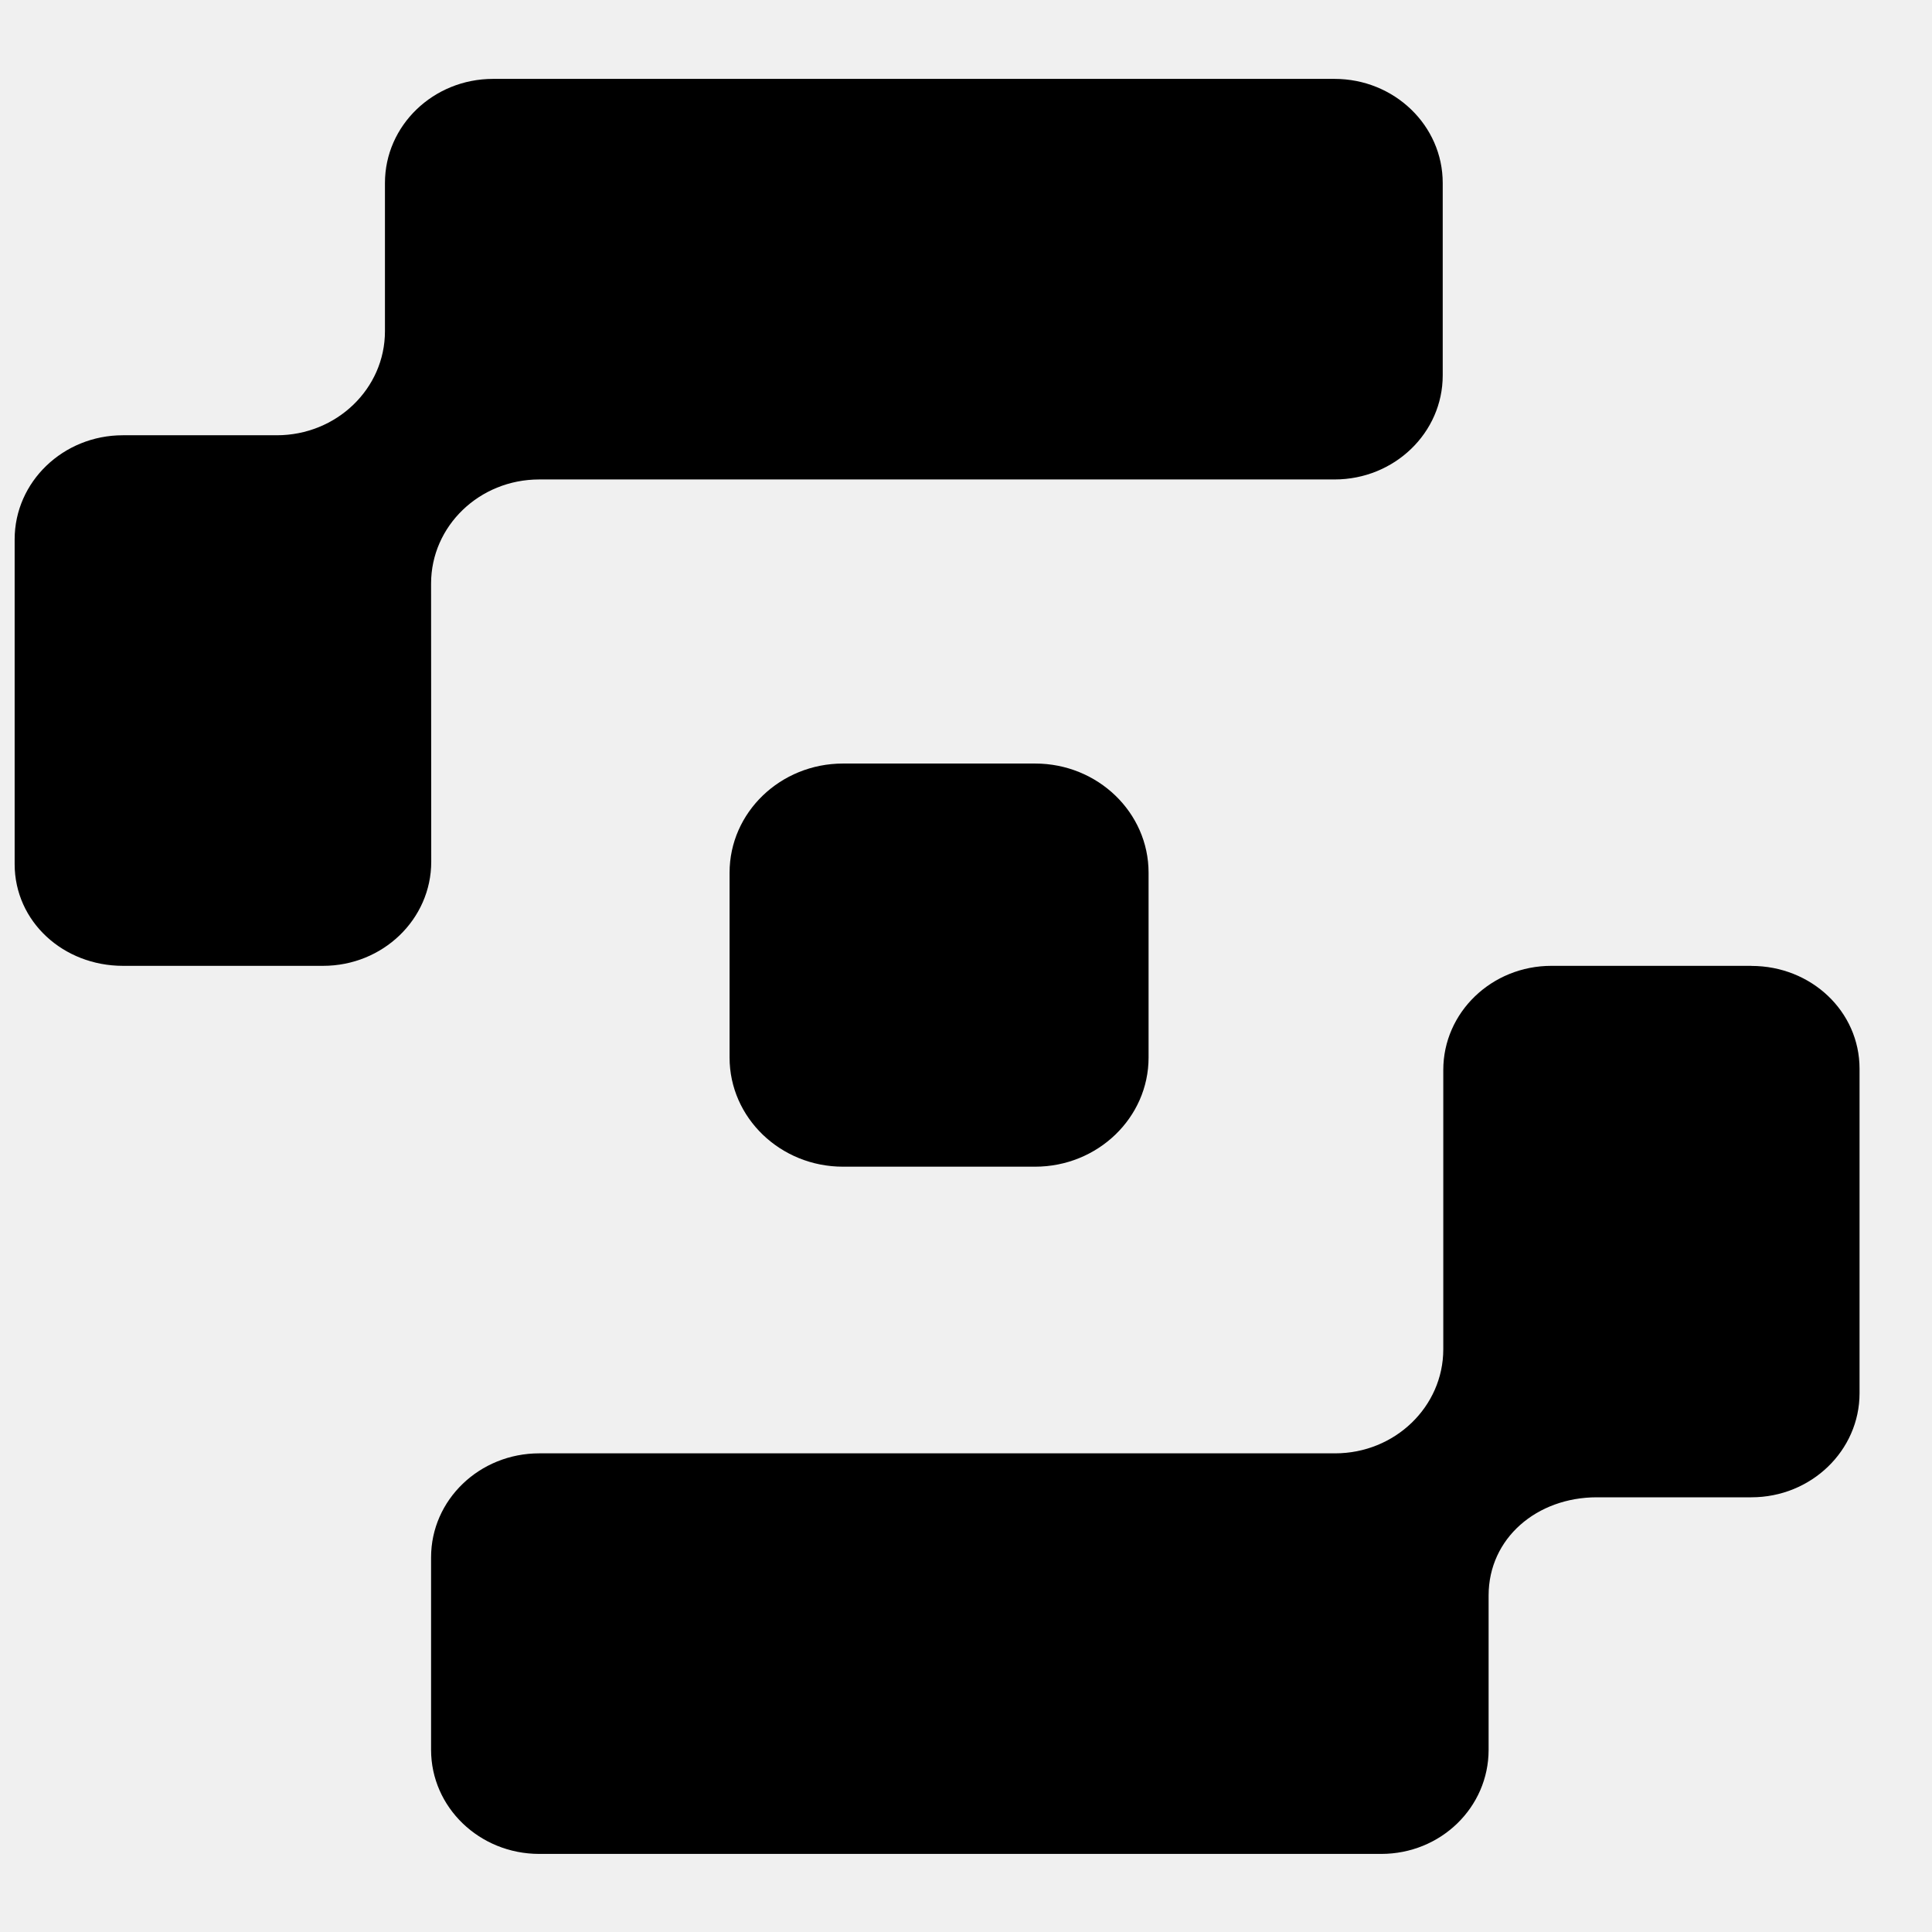
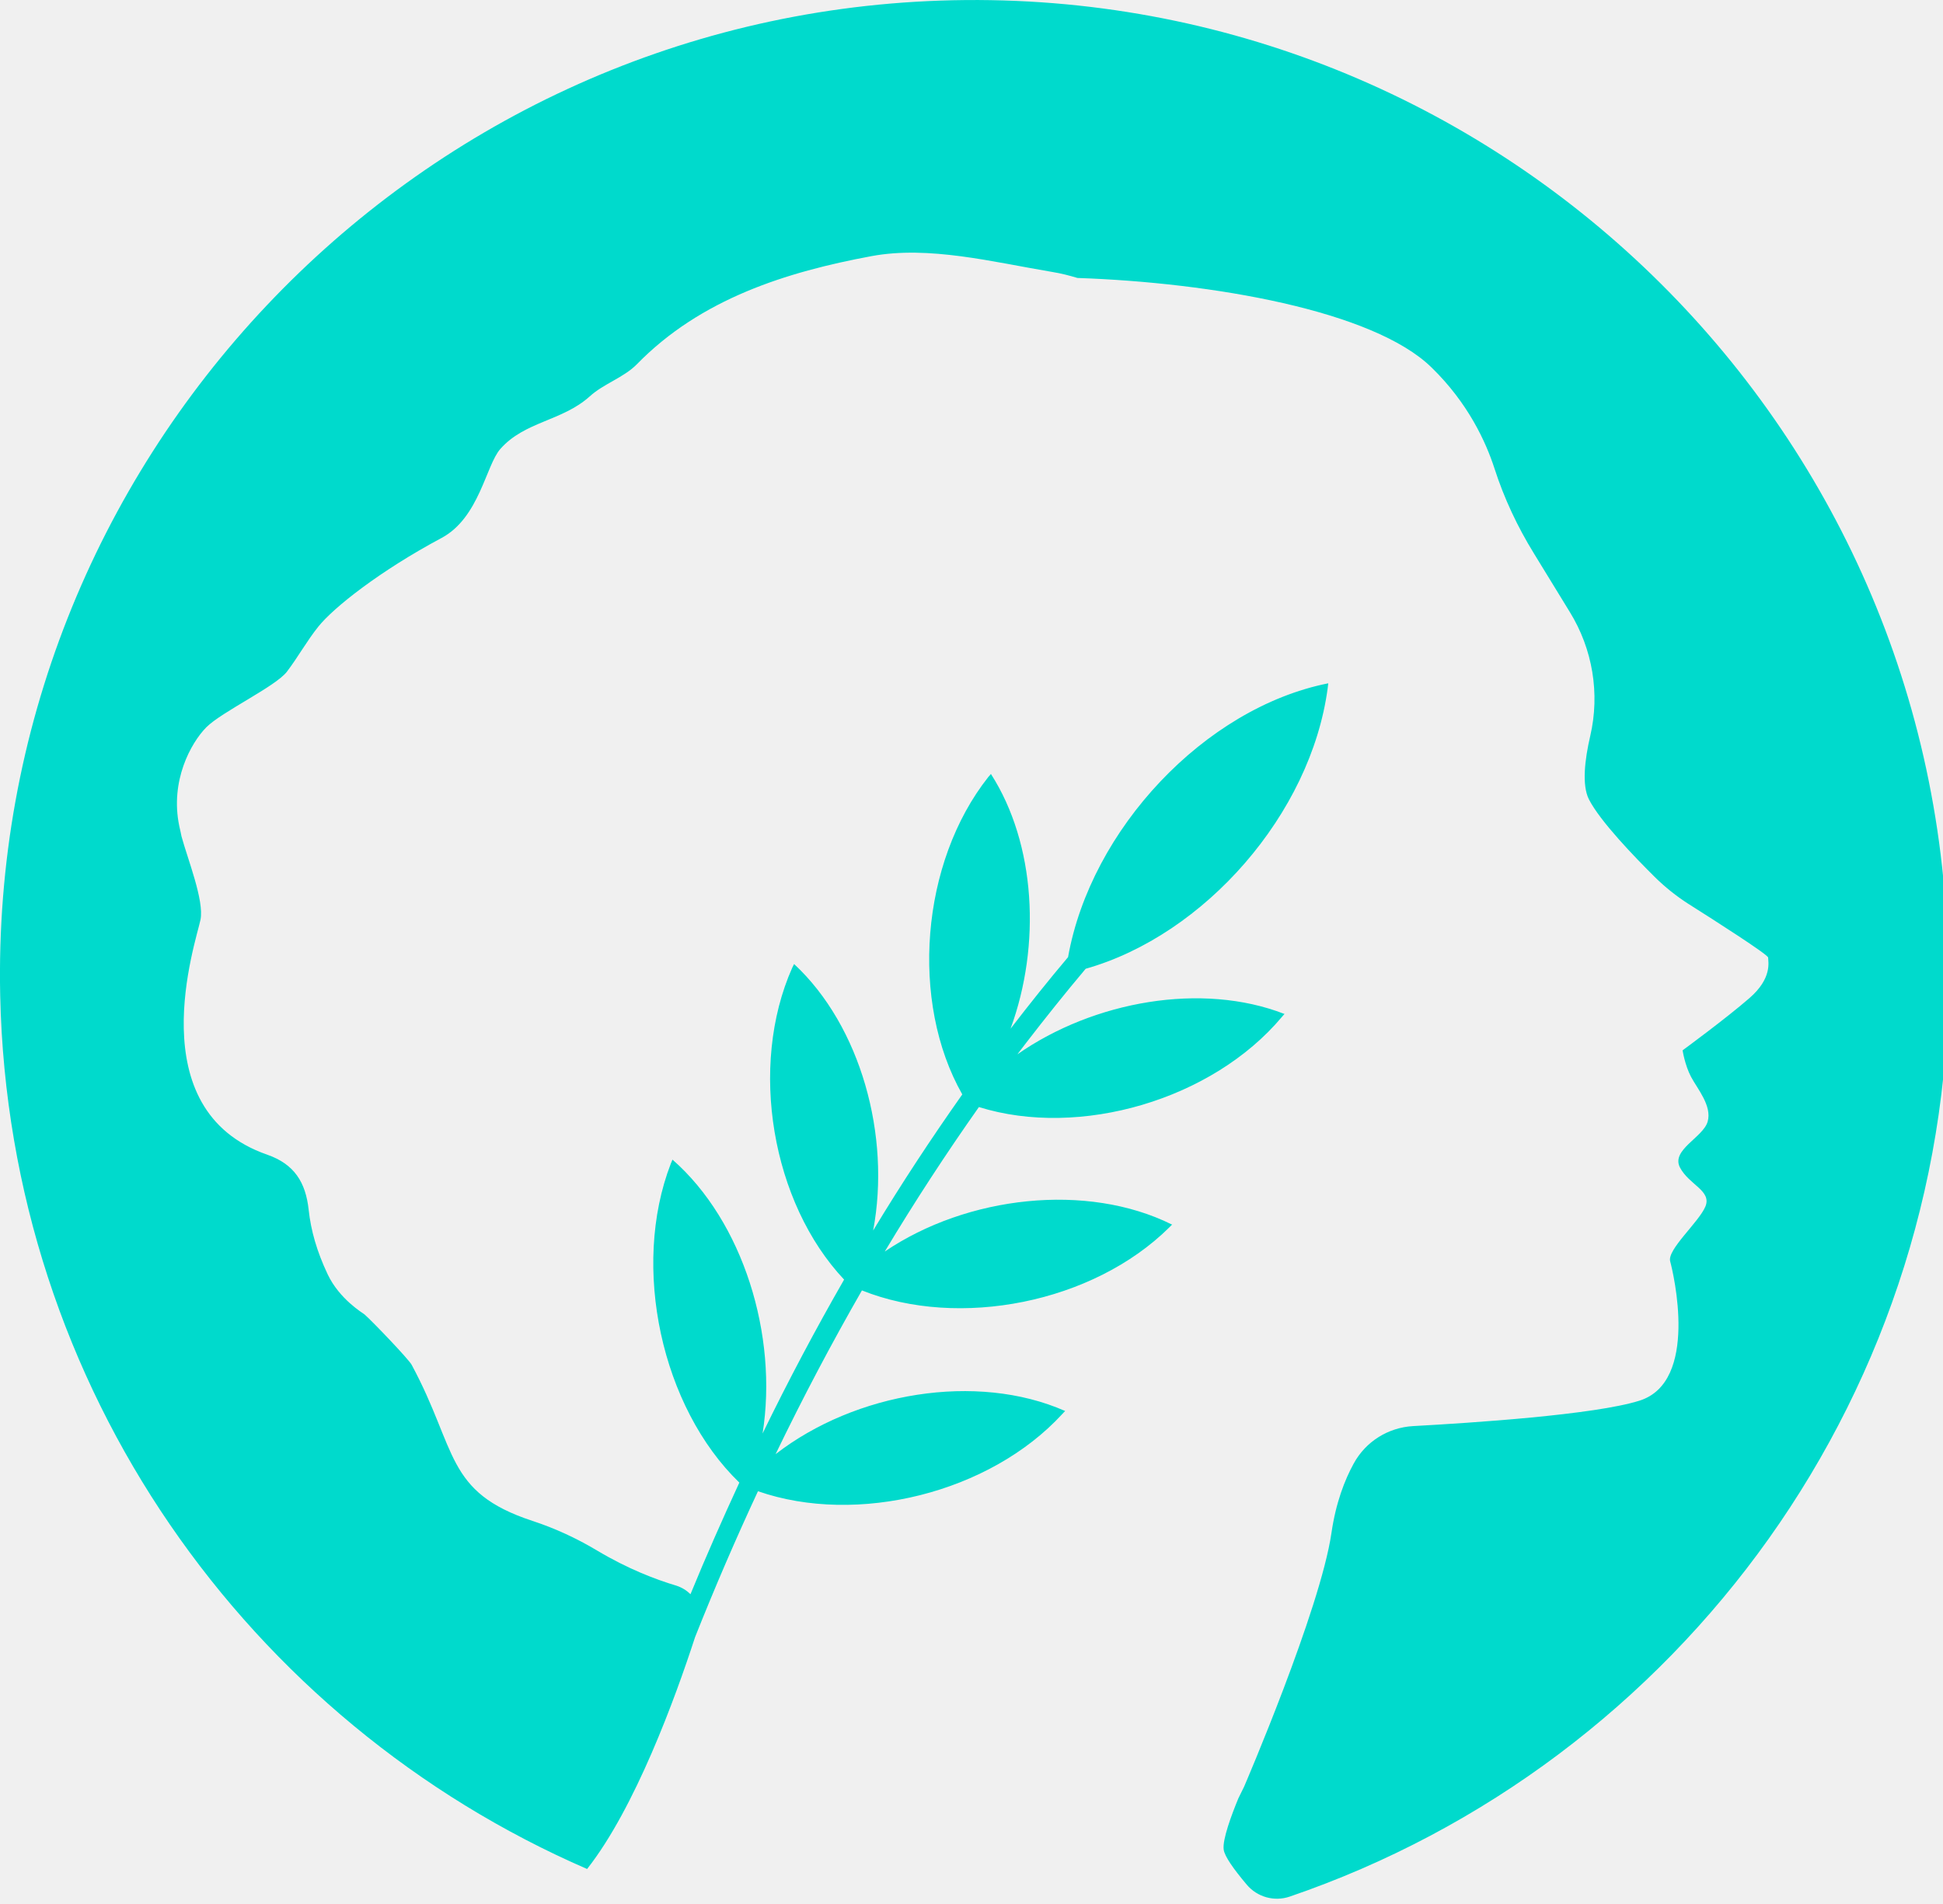
- <svg xmlns="http://www.w3.org/2000/svg" width="384" height="384" viewBox="0 0 24 24" fill="none">
-   <path d="M21.757 11.998h-2.485c-.742 0-1.343.579-1.343 1.293v3.47c0 .714-.602 1.293-1.344 1.293H6.699c-.743 0-1.344.578-1.344 1.292v2.391c0 .714.601 1.293 1.344 1.293h10.458c.742 0 1.335-.579 1.335-1.293V19.82c0-.714.602-1.22 1.344-1.22h1.92c.743 0 1.344-.58 1.344-1.293v-4.03c0-.714-.601-1.278-1.343-1.278ZM5.355 7.249c0-.714.6-1.293 1.343-1.293h9.88c.743 0 1.344-.579 1.344-1.293v-2.39c0-.714-.601-1.293-1.344-1.293H6.125c-.742 0-1.343.579-1.343 1.293v1.842c0 .714-.602 1.292-1.344 1.292H1.526C.784 5.407.182 5.986.182 6.7v4.034c0 .714.604 1.264 1.346 1.264h2.485c.743 0 1.344-.579 1.344-1.293L5.355 7.25ZM10.472 9.485h2.387c.778 0 1.409.608 1.409 1.356v2.296c0 .748-.632 1.356-1.41 1.356h-2.386c-.778 0-1.409-.608-1.409-1.356v-2.296c0-.749.632-1.356 1.409-1.356Z" fill="currentColor" />
+ <svg xmlns="http://www.w3.org/2000/svg" width="847" height="830" viewBox="0 0 847 830" fill="none">
+   <g clip-path="url(#clip0_7_50)">
+     <path d="M849.096 416.136C844.206 179.542 646.951 -7.863 409.879 0.262C178.22 8.212 -4.889 202.17 0.088 434.046C3.843 605.376 108.364 750.757 255.934 814.798C276.891 788.15 294.355 740.272 303 713.712C311.644 691.958 320.813 670.727 330.418 650.108C373.554 665.136 431.447 650.894 463.056 616.471L464.366 615.073H464.191C425.771 598.211 372.943 606.948 338.102 633.945C349.977 609.307 362.551 585.543 375.737 562.565C418.087 579.514 476.504 567.982 509.685 535.131L510.995 533.821H510.82C473.884 515.473 421.667 521.24 385.691 545.616C398.789 523.773 412.498 502.805 426.731 482.623C470.653 496.34 528.459 479.478 558.759 443.394L559.981 441.997H559.806C524.005 428.105 476.94 436.318 443.497 459.645C444.719 458.072 445.942 456.412 447.164 454.84C455.721 443.744 464.366 432.91 473.273 422.339C525.141 407.661 571.42 354.803 578.755 300.11L579.017 297.926H578.842C525.228 308.672 475.543 361.443 465.589 417.271C457.031 427.406 448.736 437.803 440.528 448.462C453.888 412.029 451.53 367.908 431.971 337.417L430.835 338.727C401.321 376.033 396.606 436.842 419.484 477.119C406.037 496.165 393.026 515.91 380.627 536.442C388.398 495.204 375.213 447.326 346.223 420.329H346.135L345.35 421.902C326.227 464.974 336.443 524.385 367.965 557.847C355.566 579.427 343.69 601.793 332.426 624.946C339.237 582.048 323.869 532.51 293.22 505.601H293.132L292.434 507.261C274.97 552.43 288.417 613.588 322.297 646.351C314.962 662.252 307.802 678.416 300.991 695.016C299.332 693.356 297.236 692.045 294.791 691.259C285.972 688.638 273.747 684.007 260.3 675.969C251.394 670.64 241.963 666.271 232.096 663.039C193.85 650.458 199.438 632.023 179.442 594.979C178.133 592.532 162.328 576.02 158.922 573.049C158.049 572.35 148.007 566.409 142.855 555.576C138.14 545.616 135.521 536.442 134.56 527.443C133.25 515.386 128.273 507.523 116.572 503.417C60.251 483.933 85.399 410.719 87.407 400.933C89.067 392.633 81.819 374.548 79.112 364.588C78.85 363.365 78.588 361.88 78.152 360.132C74.048 340.474 83.216 323.874 89.94 317.06C96.751 310.245 120.065 299.324 125.042 292.859C129.845 286.568 133.774 279.404 138.751 273.201C145.3 264.988 165.384 249 192.54 234.497C208.956 225.672 211.838 202.782 218.125 195.705C228.778 183.648 245.019 183.648 257.069 172.814C263.094 167.31 271.914 164.602 277.59 158.836C305.532 130.179 342.905 118.559 379.928 111.657C404.901 107.026 432.669 114.19 458.69 118.559C462.532 119.17 466.2 120.131 469.693 121.18C528.197 123.189 598.664 135.333 624.074 160.233C639.966 175.698 647.737 192.647 651.492 204.267C655.683 217.285 661.534 229.691 668.694 241.311L684.324 266.823C694.279 282.986 697.509 302.382 693.231 320.817C690.786 331.301 689.563 342.309 692.619 348.425C697.509 358.036 712.528 373.587 721.522 382.499C725.888 386.78 730.691 390.624 735.843 393.944C747.893 401.545 770.683 416.136 770.77 417.446C770.77 419.193 772.692 426.445 762.563 435.182C752.433 444.006 733.485 457.898 733.485 457.898C733.485 457.898 734.446 464.276 737.152 469.43C739.859 474.585 746.408 482.099 744.4 489.001C742.392 495.903 728.333 501.32 732.35 509.008C736.367 516.609 746.234 519.056 743.439 525.958C740.558 532.86 726.674 544.742 728.071 549.897C729.468 555.051 740.733 602.405 714.711 610.618C695.152 616.821 641.363 620.316 616.04 621.713C605.125 622.325 595.346 628.441 590.106 638.051C586.177 645.216 582.335 655.088 580.414 668.281C575.524 701.83 542.343 778.889 542.343 778.889C542.343 778.889 541.382 780.811 539.81 784.044C536.929 791.033 532.825 801.954 533.436 806.323C533.785 809.206 537.715 814.798 543.478 821.612C548.018 827.029 555.44 829.126 562.164 826.854C732.437 768.667 853.288 605.638 849.358 416.048" fill="#00DACC" />
+   </g>
+   <defs>
+     <clipPath id="clip0_7_50">
+       <rect width="847" height="830" fill="white" />
+     </clipPath>
+   </defs>
</svg>
